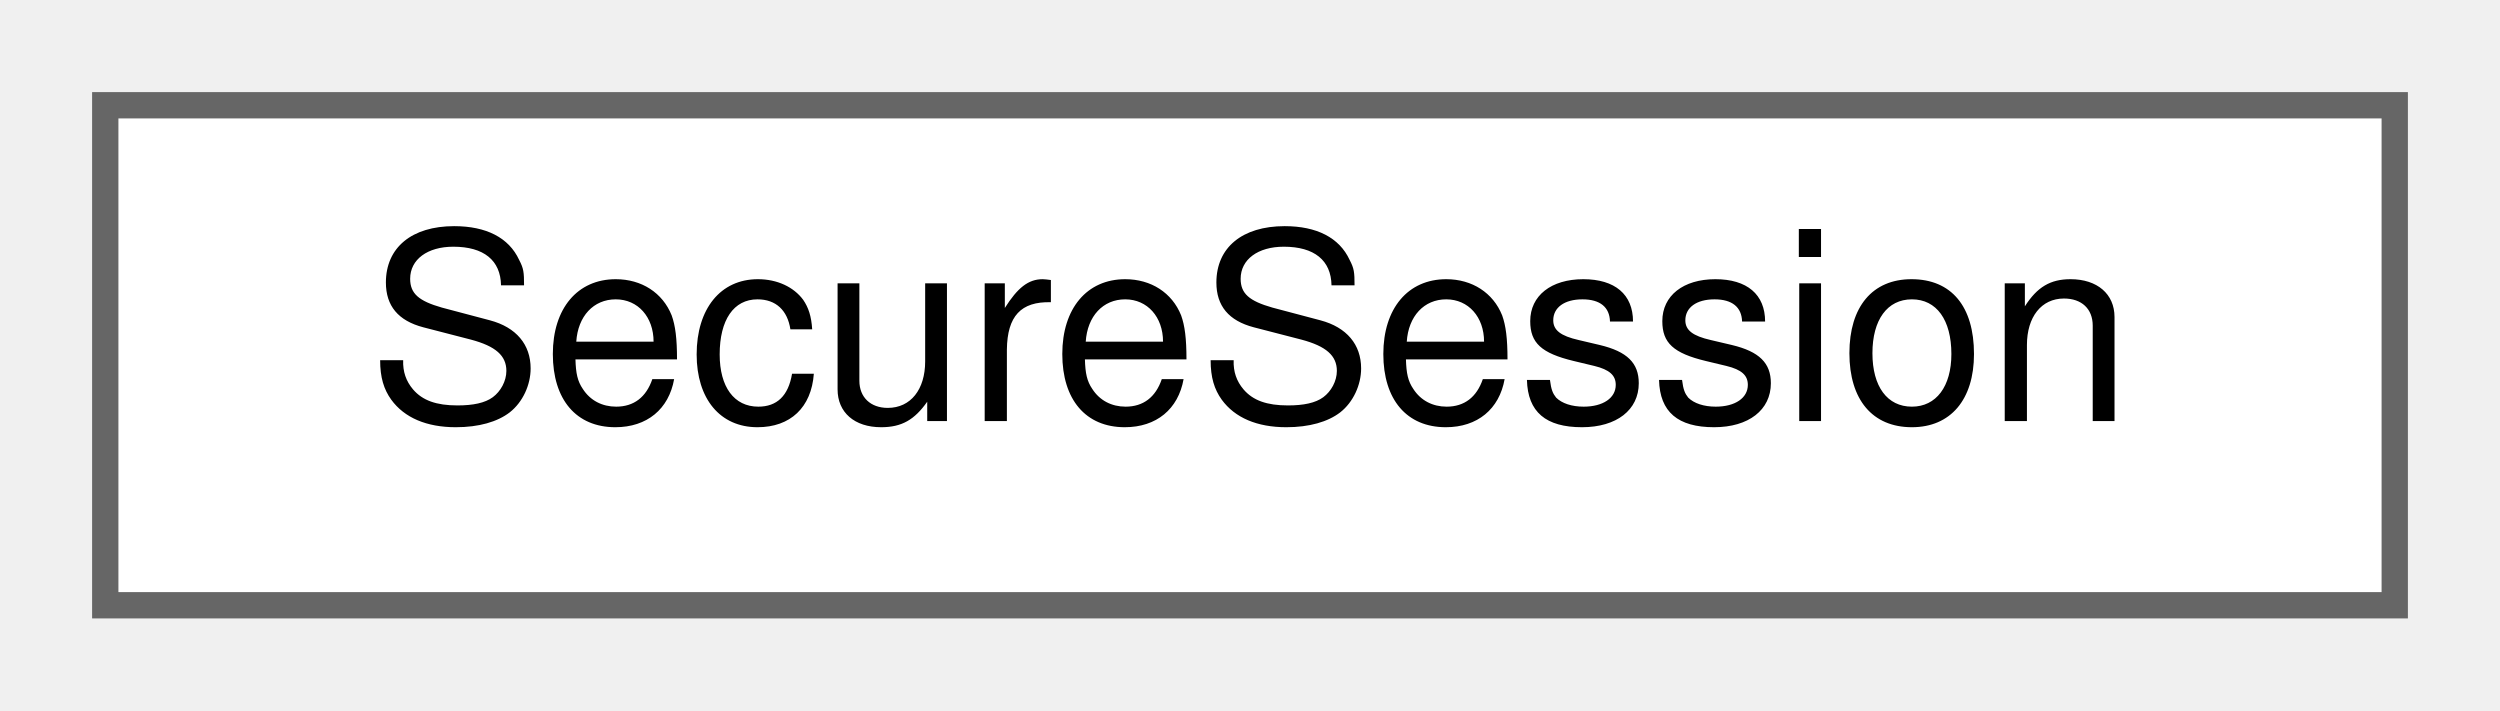
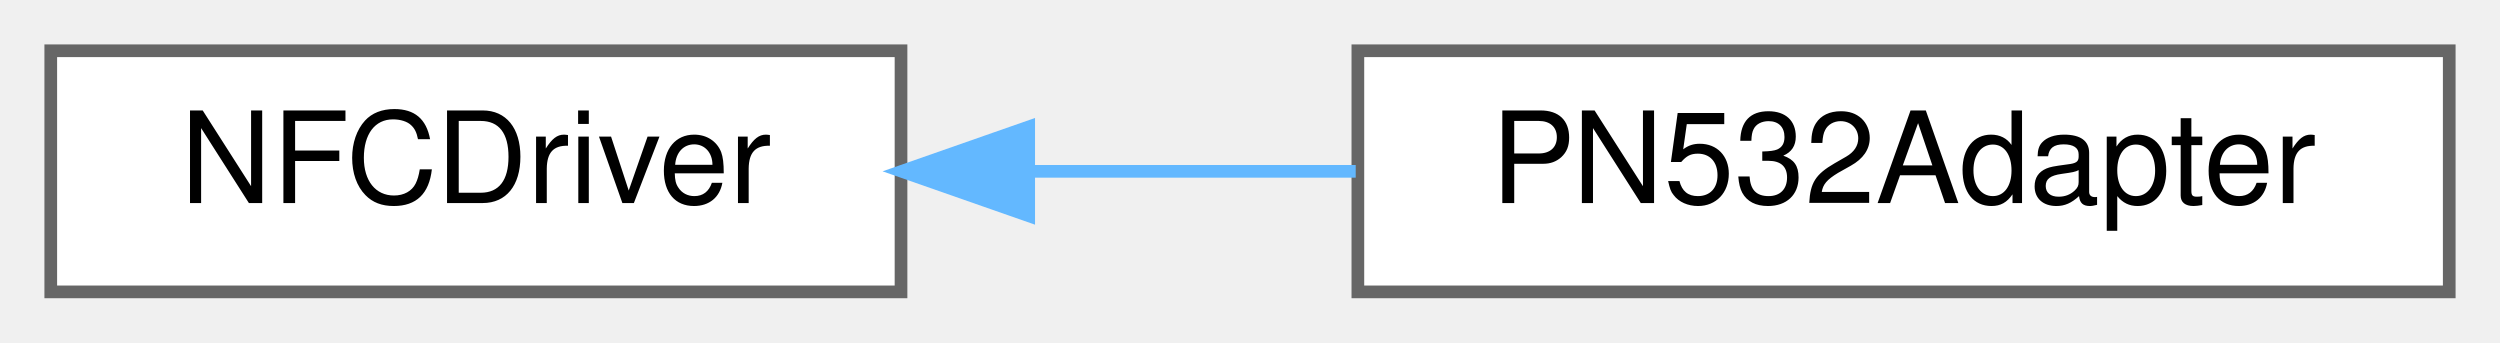
- <svg xmlns="http://www.w3.org/2000/svg" xmlns:xlink="http://www.w3.org/1999/xlink" width="95pt" height="27pt" viewBox="0.00 0.00 95.00 27.00">
+ <svg xmlns="http://www.w3.org/2000/svg" xmlns:xlink="http://www.w3.org/1999/xlink" width="197pt" height="27pt" viewBox="0.00 0.00 197.00 27.00">
  <g id="graph0" class="graph" transform="scale(1 1) rotate(0) translate(4 23)">
    <g id="Node000000" class="node">
      <g id="a_Node000000">
-         <a xlink:href="structSecureSession.html" target="_top" xlink:title="Holds cryptographic session state for reentrant secure channel operations.">
-           <polygon fill="white" stroke="#666666" points="87,-19 0,-19 0,0 87,0 87,-19" />
-           <text text-anchor="middle" x="43.5" y="-7" font-family="Helvetica,sans-Serif" font-size="10.00">SecureSession</text>
+         <a xlink:href="classNFCDriver.html" target="_top" xlink:title=" ">
+           <polygon fill="white" stroke="#666666" points="67,-19 0,-19 0,0 67,0 67,-19" />
+           <text text-anchor="middle" x="33.5" y="-7" font-family="Helvetica,sans-Serif" font-size="10.00">NFCDriver</text>
+         </a>
+       </g>
+     </g>
+     <g id="Node000001" class="node">
+       <g id="a_Node000001">
+         <a xlink:href="classPN532Adapter.html" target="_top" xlink:title="Adapter class wrapping the Adafruit_PN532 library.">
+           <polygon fill="white" stroke="#666666" points="189,-19 103,-19 103,0 189,0 189,-19" />
+           <text text-anchor="middle" x="146" y="-7" font-family="Helvetica,sans-Serif" font-size="10.00">PN532Adapter</text>
+         </a>
+       </g>
+     </g>
+     <g id="edge1_Node000000_Node000001" class="edge">
+       <g id="a_edge1_Node000000_Node000001">
+         <a xlink:title=" ">
+           <path fill="none" stroke="#63b8ff" d="M77.09,-9.5C85.54,-9.5 94.4,-9.5 102.83,-9.5" />
+           <polygon fill="#63b8ff" stroke="#63b8ff" points="77.06,-6 67.06,-9.5 77.06,-13 77.06,-6" />
        </a>
      </g>
    </g>
  </g>
</svg>
